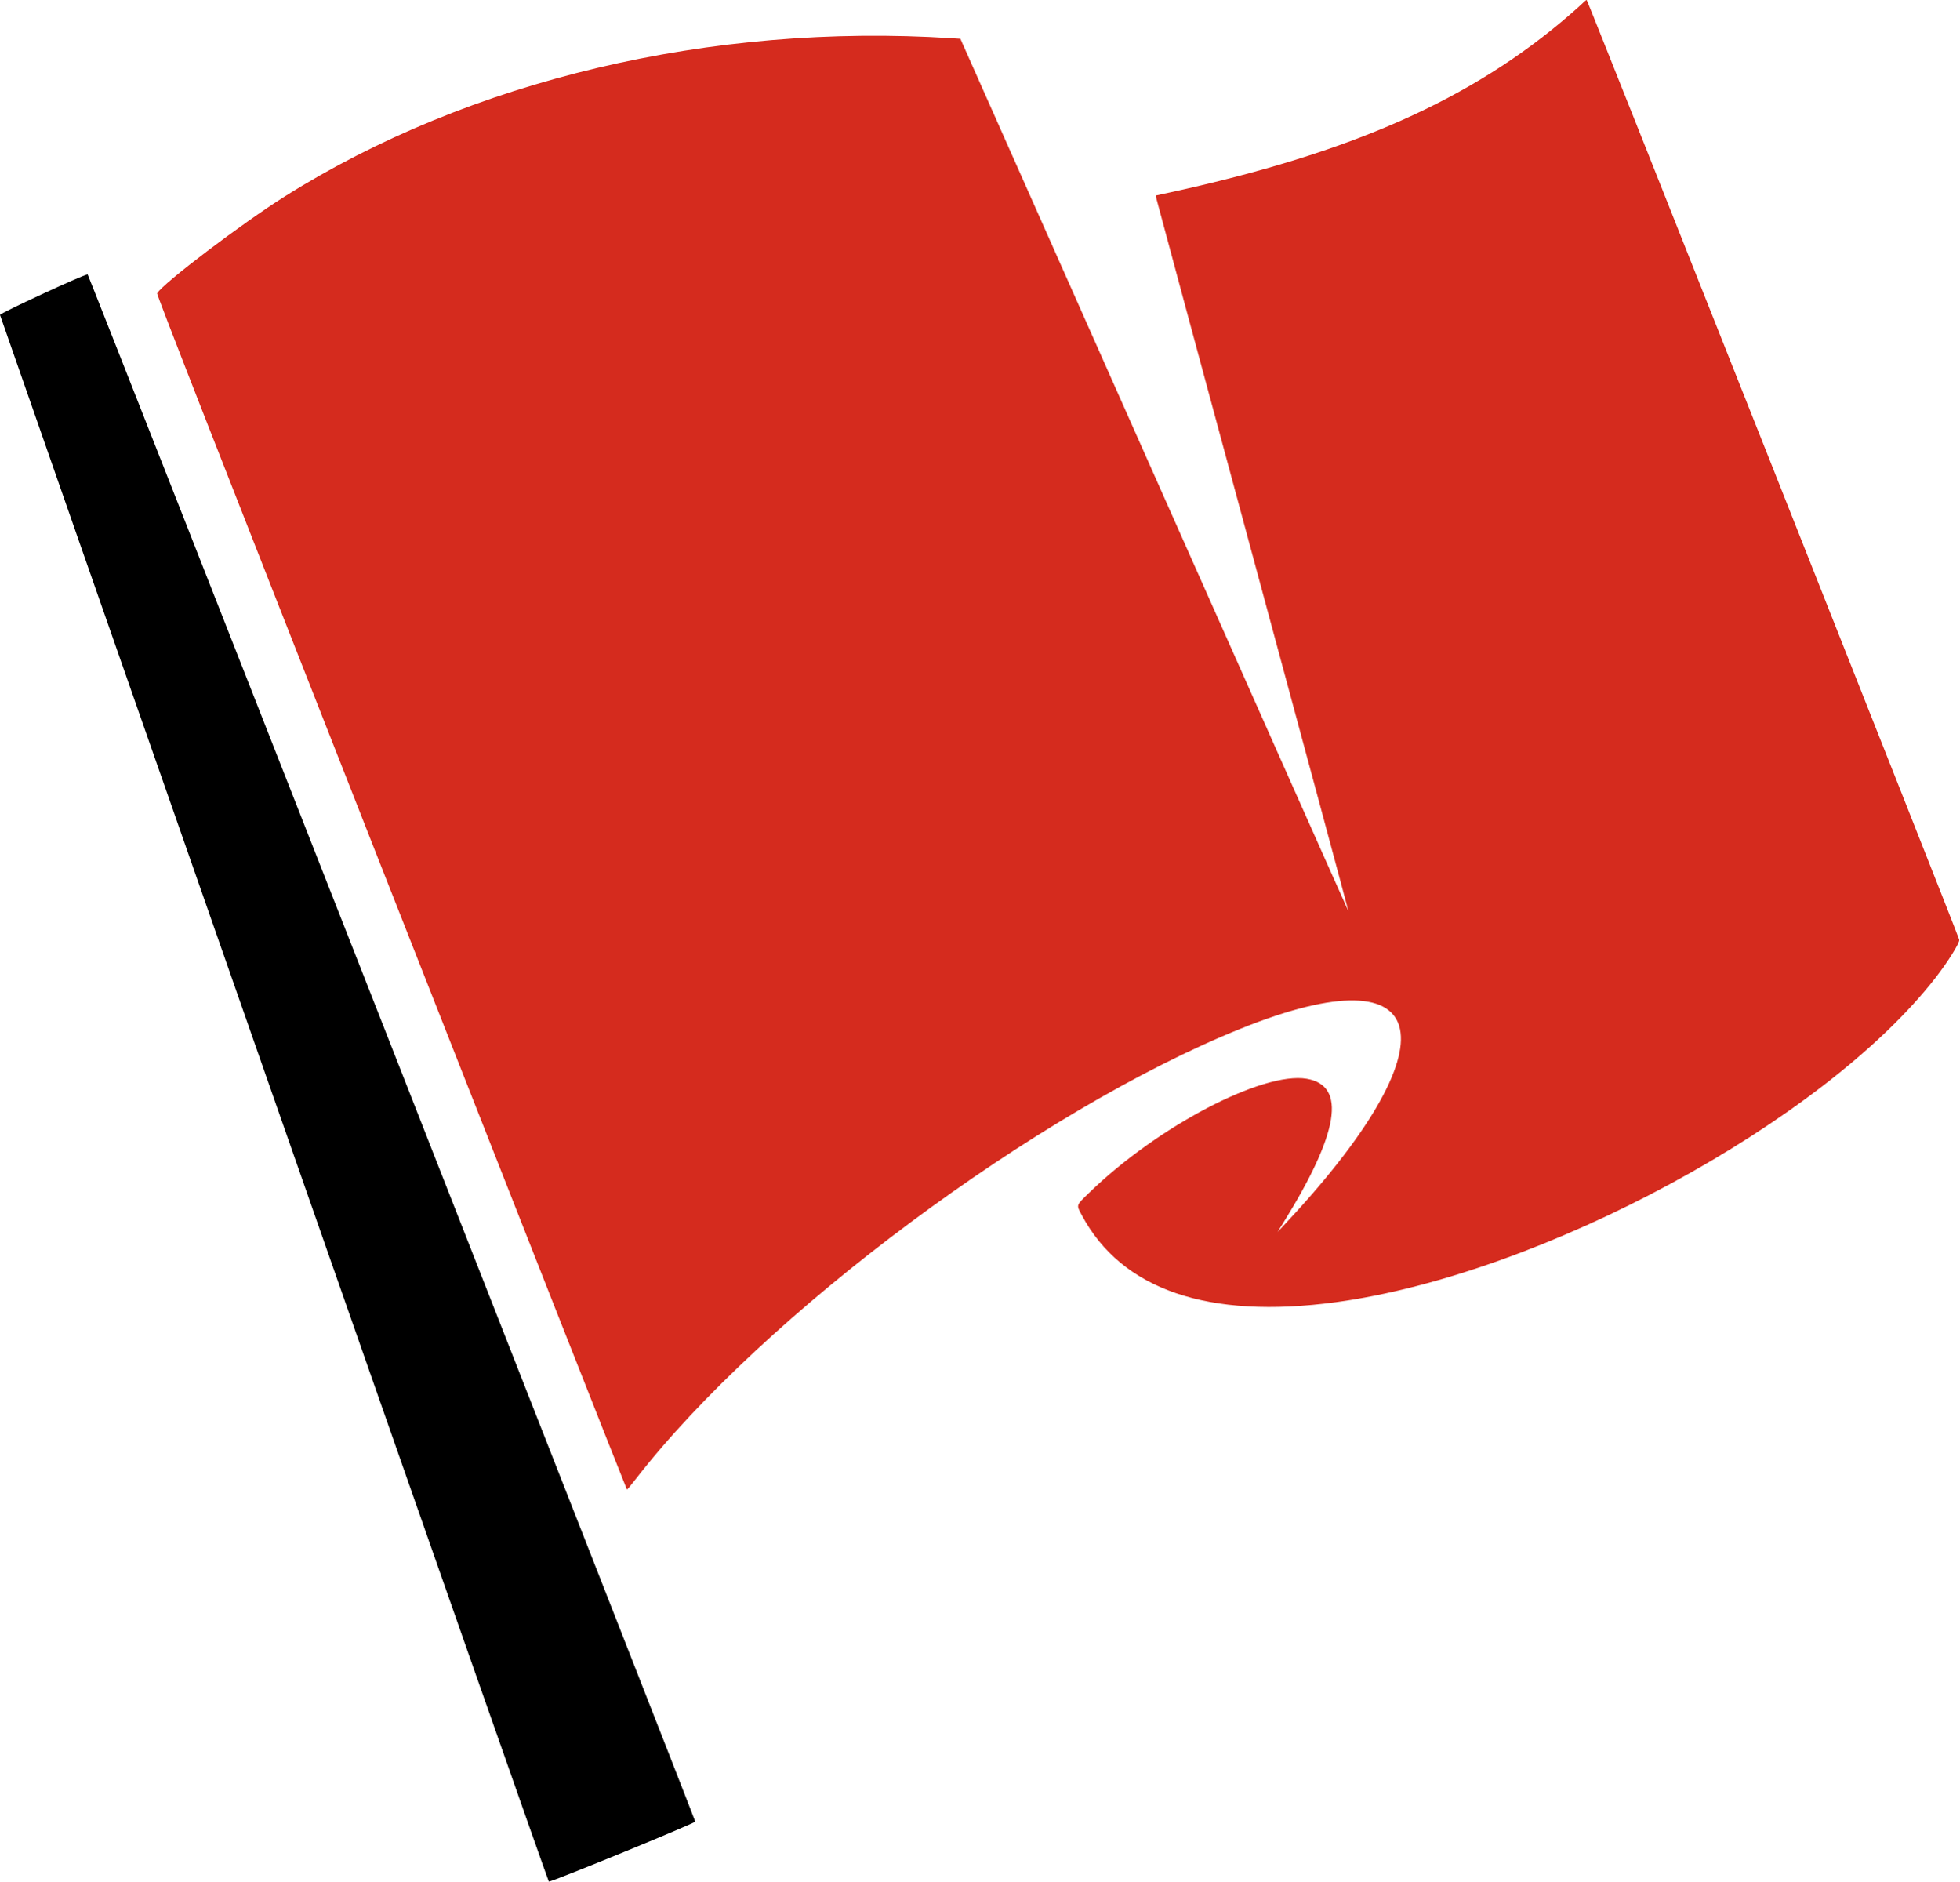
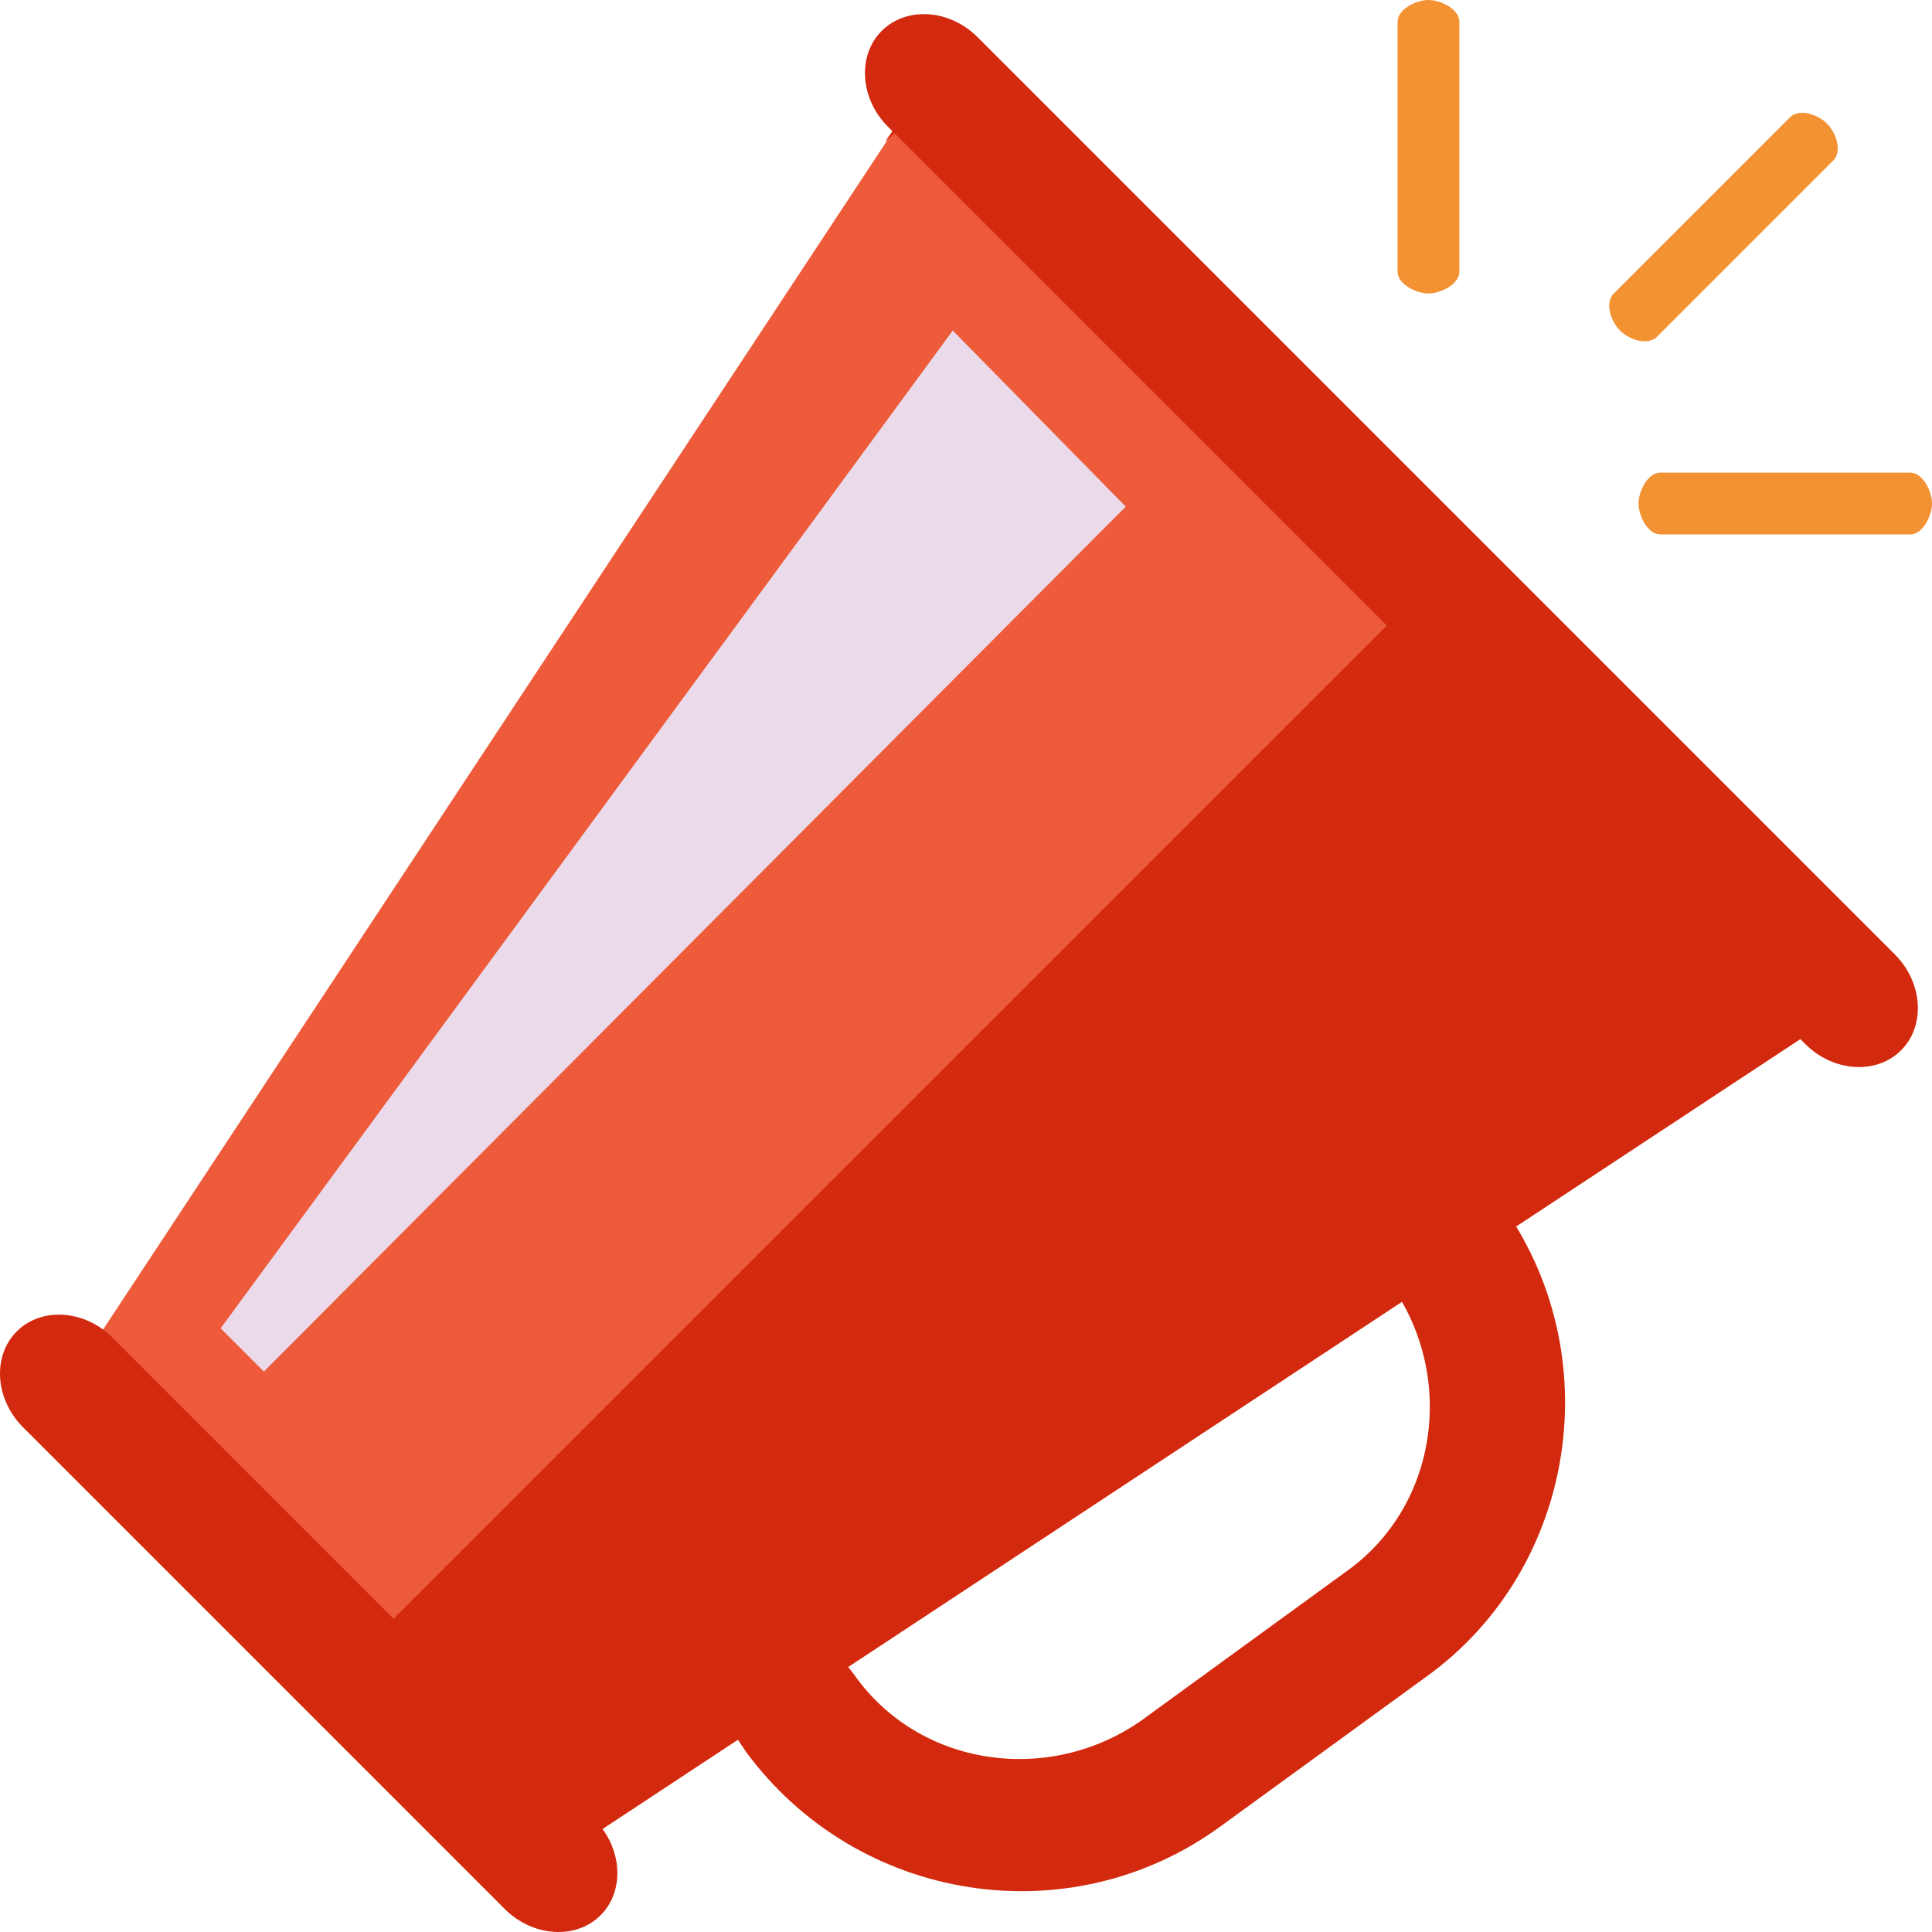
- <svg xmlns="http://www.w3.org/2000/svg" id="svg2" width="2399.5" height="2304" version="1.1">
-   <g id="g4147" transform="translate(-.26504)">
-     <path id="path4145" d="m336.02 1345.9c-184.43-526.94-335.52-959.07-335.75-960.29-0.389-2.01 102.58-49.62 107.31-49.61 0.962 0.001 743.15 1889.5 744.16 1894.5 0.365 1.82-174.51 73.476-179.32 73.476-0.59 0-151.97-431.14-336.4-958.09z" />
-     <path id="path4141" fill="#d52b1e" d="m479.51 1092.4c-221.54-563.11-287.62-732.01-286.84-733.27 7.91-12.81 103.37-85.21 156.28-118.55 226.19-142.47 522.48-212.74 817.05-193.76l10.476 0.675 237.44 534.25c130.59 293.84 237.59 534.1 237.77 533.92 0.179-0.179-52.581-196.04-117.25-435.25-64.665-239.21-117.8-436.29-118.09-437.96l-0.516-3.032 17.345-3.787c222.72-48.624 369.79-113.98 489.63-217.57 7.544-6.521 15.038-13.257 16.653-14.968 1.7-1.7 3.5-3.1 4.1-3.1 1.03 0 455.19 1145.4 456.25 1150.7 0.742 3.692-13.803 26.955-29.267 46.807-137.48 176.49-482.03 362.83-734.1 397-156.36 21.198-262.46-15.13-311.29-106.58-6.892-12.907-7.357-11.514 9.205-27.574 83.584-81.054 212.39-148.52 266.24-139.44 49.089 8.269 39.627 66.512-28.664 176.44l-6.935 11.164 5.766-6.121c212.42-225.49 188.76-339.31-50.521-242.99-248.98 100.22-584.66 349.95-741.13 551.36-5.661 7.287-10.616 13.25-11.01 13.25-0.394 0-130.25-329.23-288.57-731.62z" />
+ <svg xmlns="http://www.w3.org/2000/svg" height="16px" width="16px" version="1.1" id="Layer_1" viewBox="0 0 500.34 500.34" xml:space="preserve" fill="#000000">
+   <g id="SVGRepo_bgCarrier" stroke-width="0" />
+   <g id="SVGRepo_tracerCarrier" stroke-linecap="round" stroke-linejoin="round" />
+   <g id="SVGRepo_iconCarrier">
+     <polygon style="fill:#ED5B3A;" points="140.34,484 473.94,264 236.34,26.4 16.34,360 " />
+     <polygon style="fill:#EADAEA;" points="291.54,131.2 68.34,355.2 57.14,344 246.74,85.6 " />
+     <g>
+       <path style="fill:#D32A0F;" d="M153.94,471.2c7.2,7.2,8,18.4,1.6,24.8l0,0c-6.4,6.4-17.6,5.6-24.8-1.6L5.94,369.6 c-7.2-7.2-8-18.4-1.6-24.8l0,0c6.4-6.4,17.6-5.6,24.8,1.6L153.94,471.2z" />
+       <path style="fill:#D32A0F;" d="M490.74,247.2c7.2,7.2,8,18.4,1.6,24.8l0,0c-6.4,6.4-17.6,5.6-24.8-1.6L229.94,32.8 c-7.2-7.2-8-18.4-1.6-24.8l0,0c6.4-6.4,17.6-5.6,24.8,1.6L490.74,247.2z" />
+       <path style="fill:#D32A0F;" d="M369.14,434.4l-52.8,38.4c-39.2,28.8-94.4,20-123.2-19.2l-4.8-7.2c-28.8-39.2-20-94.4,19.2-123.2 l52.8-38.4c39.2-28.8,94.4-20,123.2,19.2l4.8,7.2C417.14,350.4,408.34,406.4,369.14,434.4z M227.54,352c-24,16.8-28.8,50.4-12,74.4 l5.6,7.2c16.8,24,50.4,28.8,74.4,12l52.8-38.4c24-16.8,28.8-50.4,12-74.4l-4.8-7.2c-16.8-24-50.4-28.8-74.4-12L227.54,352z" />
+       <polygon style="fill:#D32A0F;" points="238.74,28 236.34,26.4 229.14,36.8 " />
+       <polygon style="fill:#D32A0F;" points="89.14,432 140.34,484 473.94,264 365.94,155.2 " />
+     </g>
+     <g>
+       <path style="fill:#F29233;" d="M429.94,138.4c-3.2,0-5.6-4.8-5.6-8l0,0c0-3.2,2.4-8,5.6-8h64.8c3.2,0,5.6,4.8,5.6,8l0,0 c0,3.2-2.4,8-5.6,8H429.94z" />
+       <path style="fill:#F29233;" d="M429.14,87.2c-2.4,2.4-7.2,0.8-9.6-1.6l0,0c-2.4-2.4-4-7.2-1.6-9.6l45.6-45.6 c2.4-2.4,7.2-0.8,9.6,1.6l0,0c2.4,2.4,4,7.2,1.6,9.6L429.14,87.2z" />
+       <path style="fill:#F29233;" d="M361.94,70.4c0,3.2,4.8,5.6,8,5.6l0,0c3.2,0,8-2.4,8-5.6V5.6c0-3.2-4.8-5.6-8-5.6l0,0 c-3.2,0-8,2.4-8,5.6V70.4z" />
+     </g>
  </g>
</svg>
